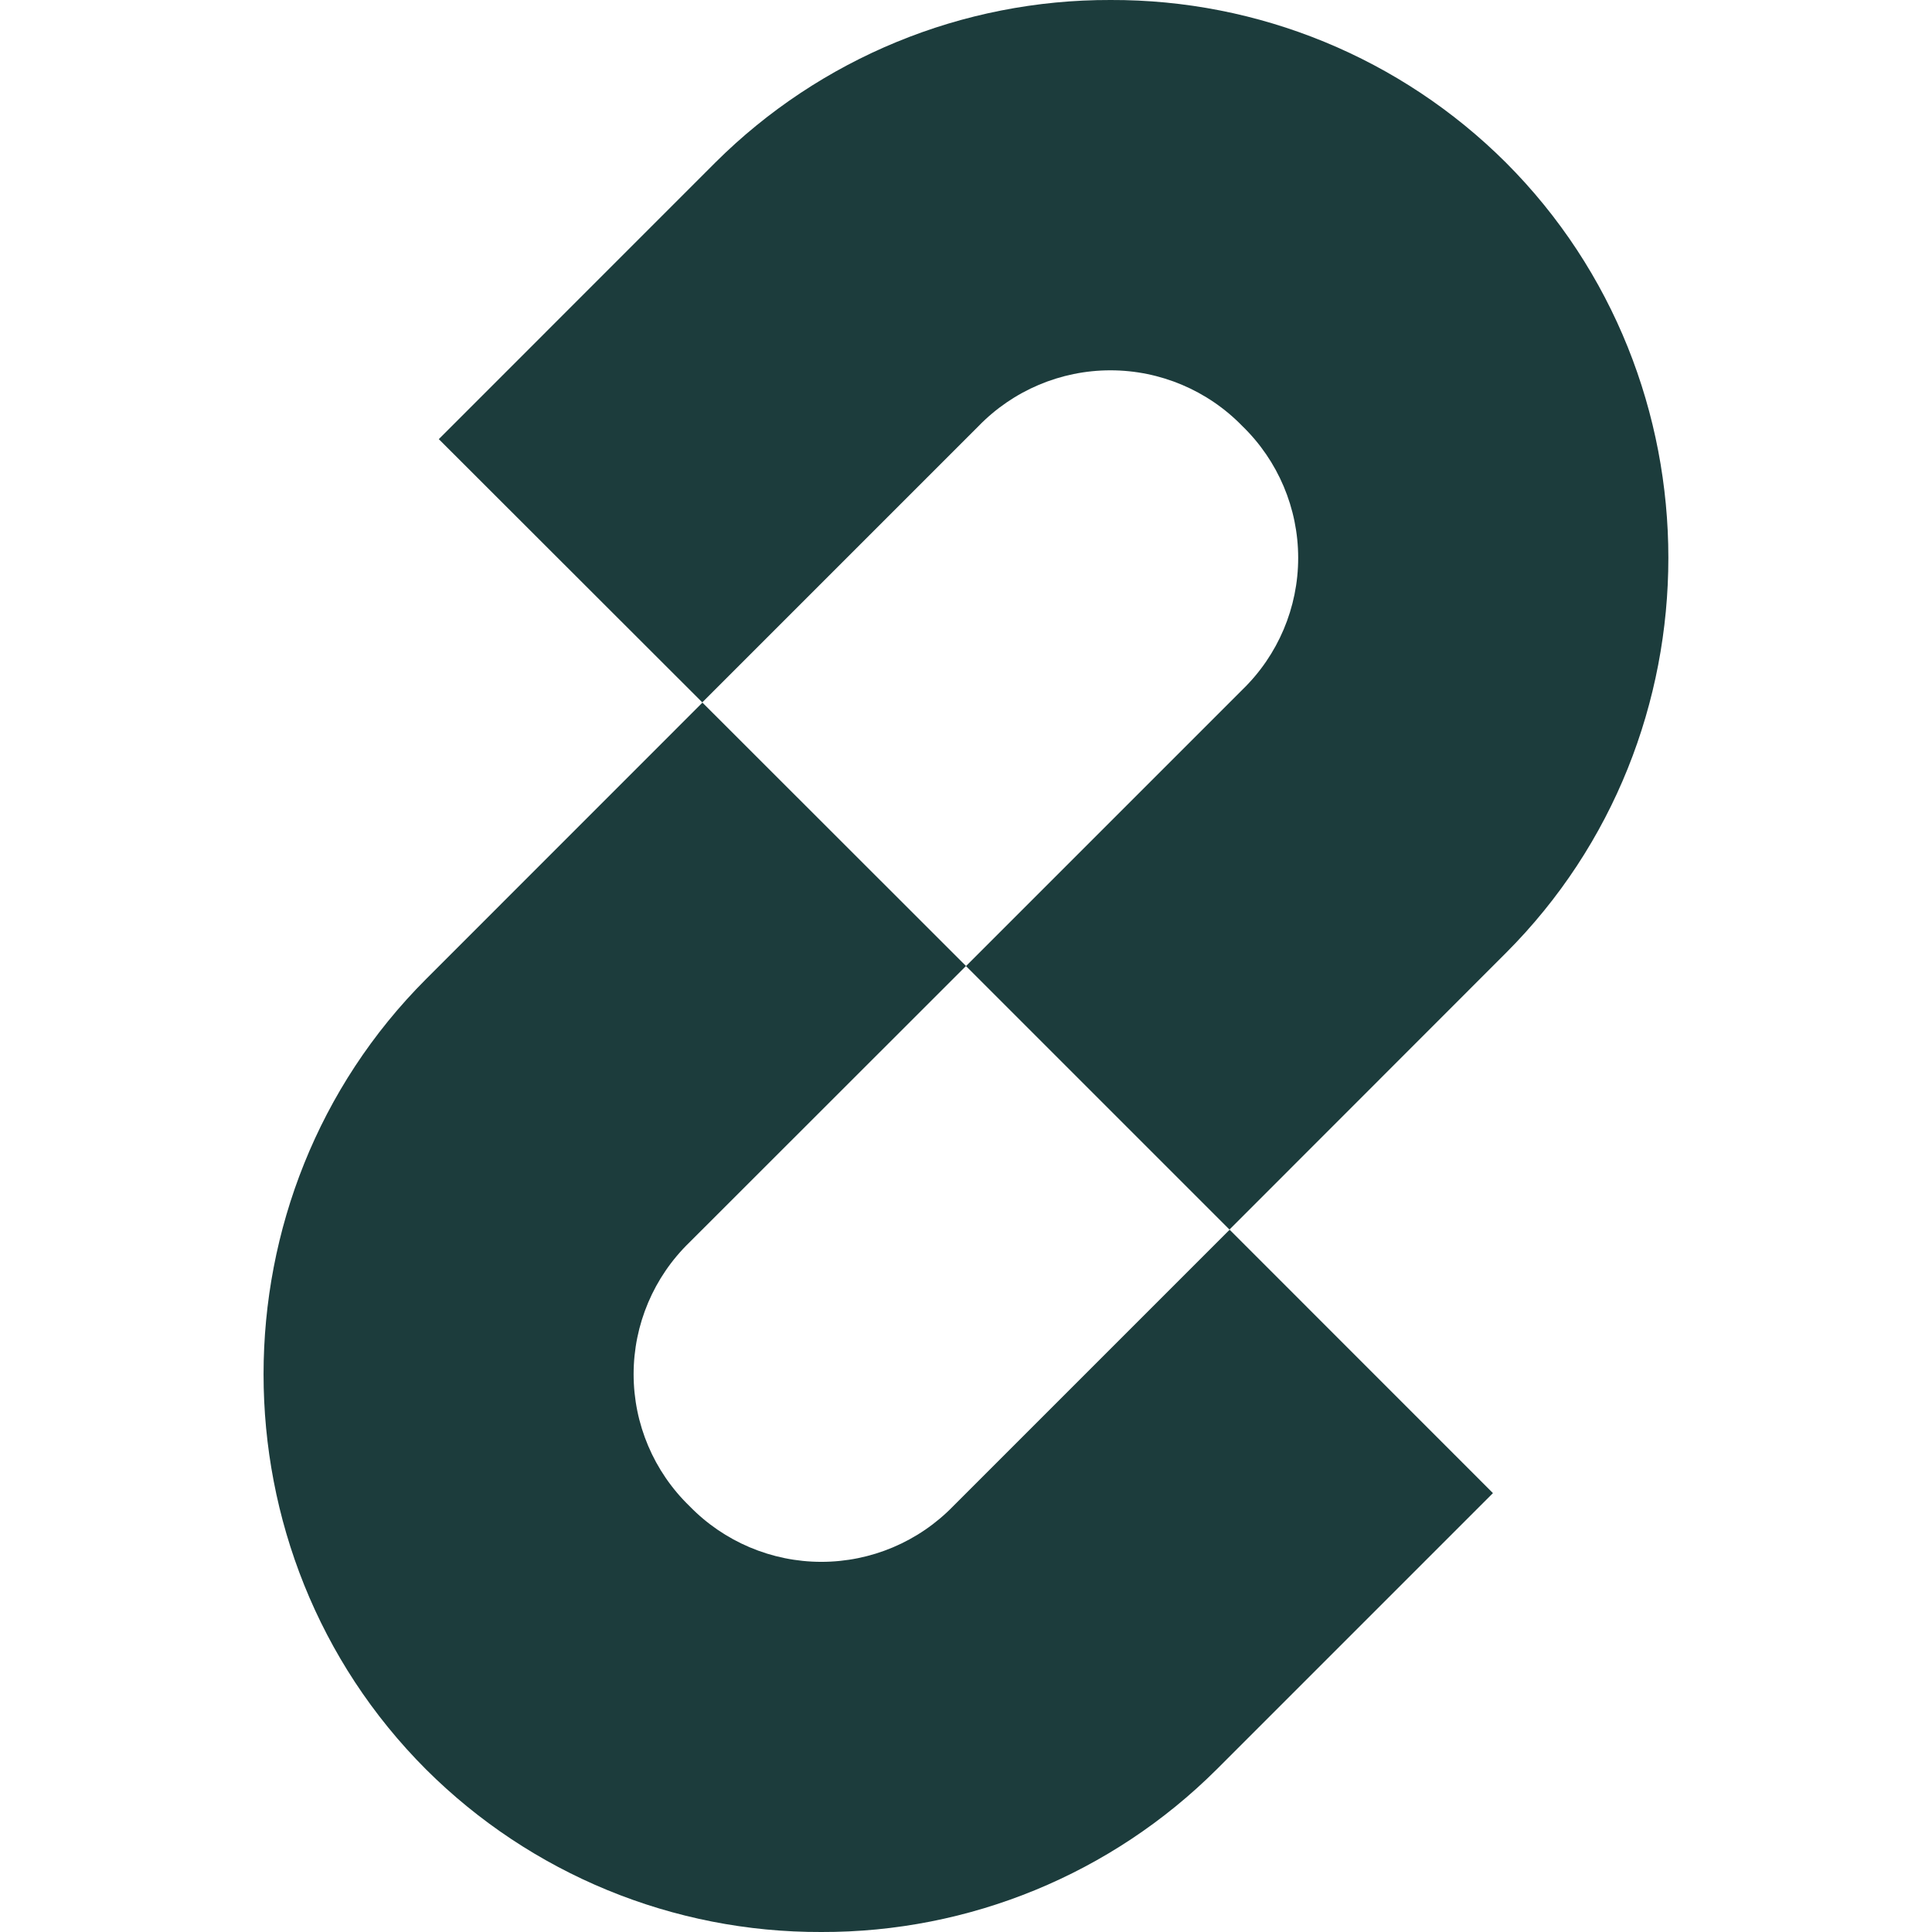
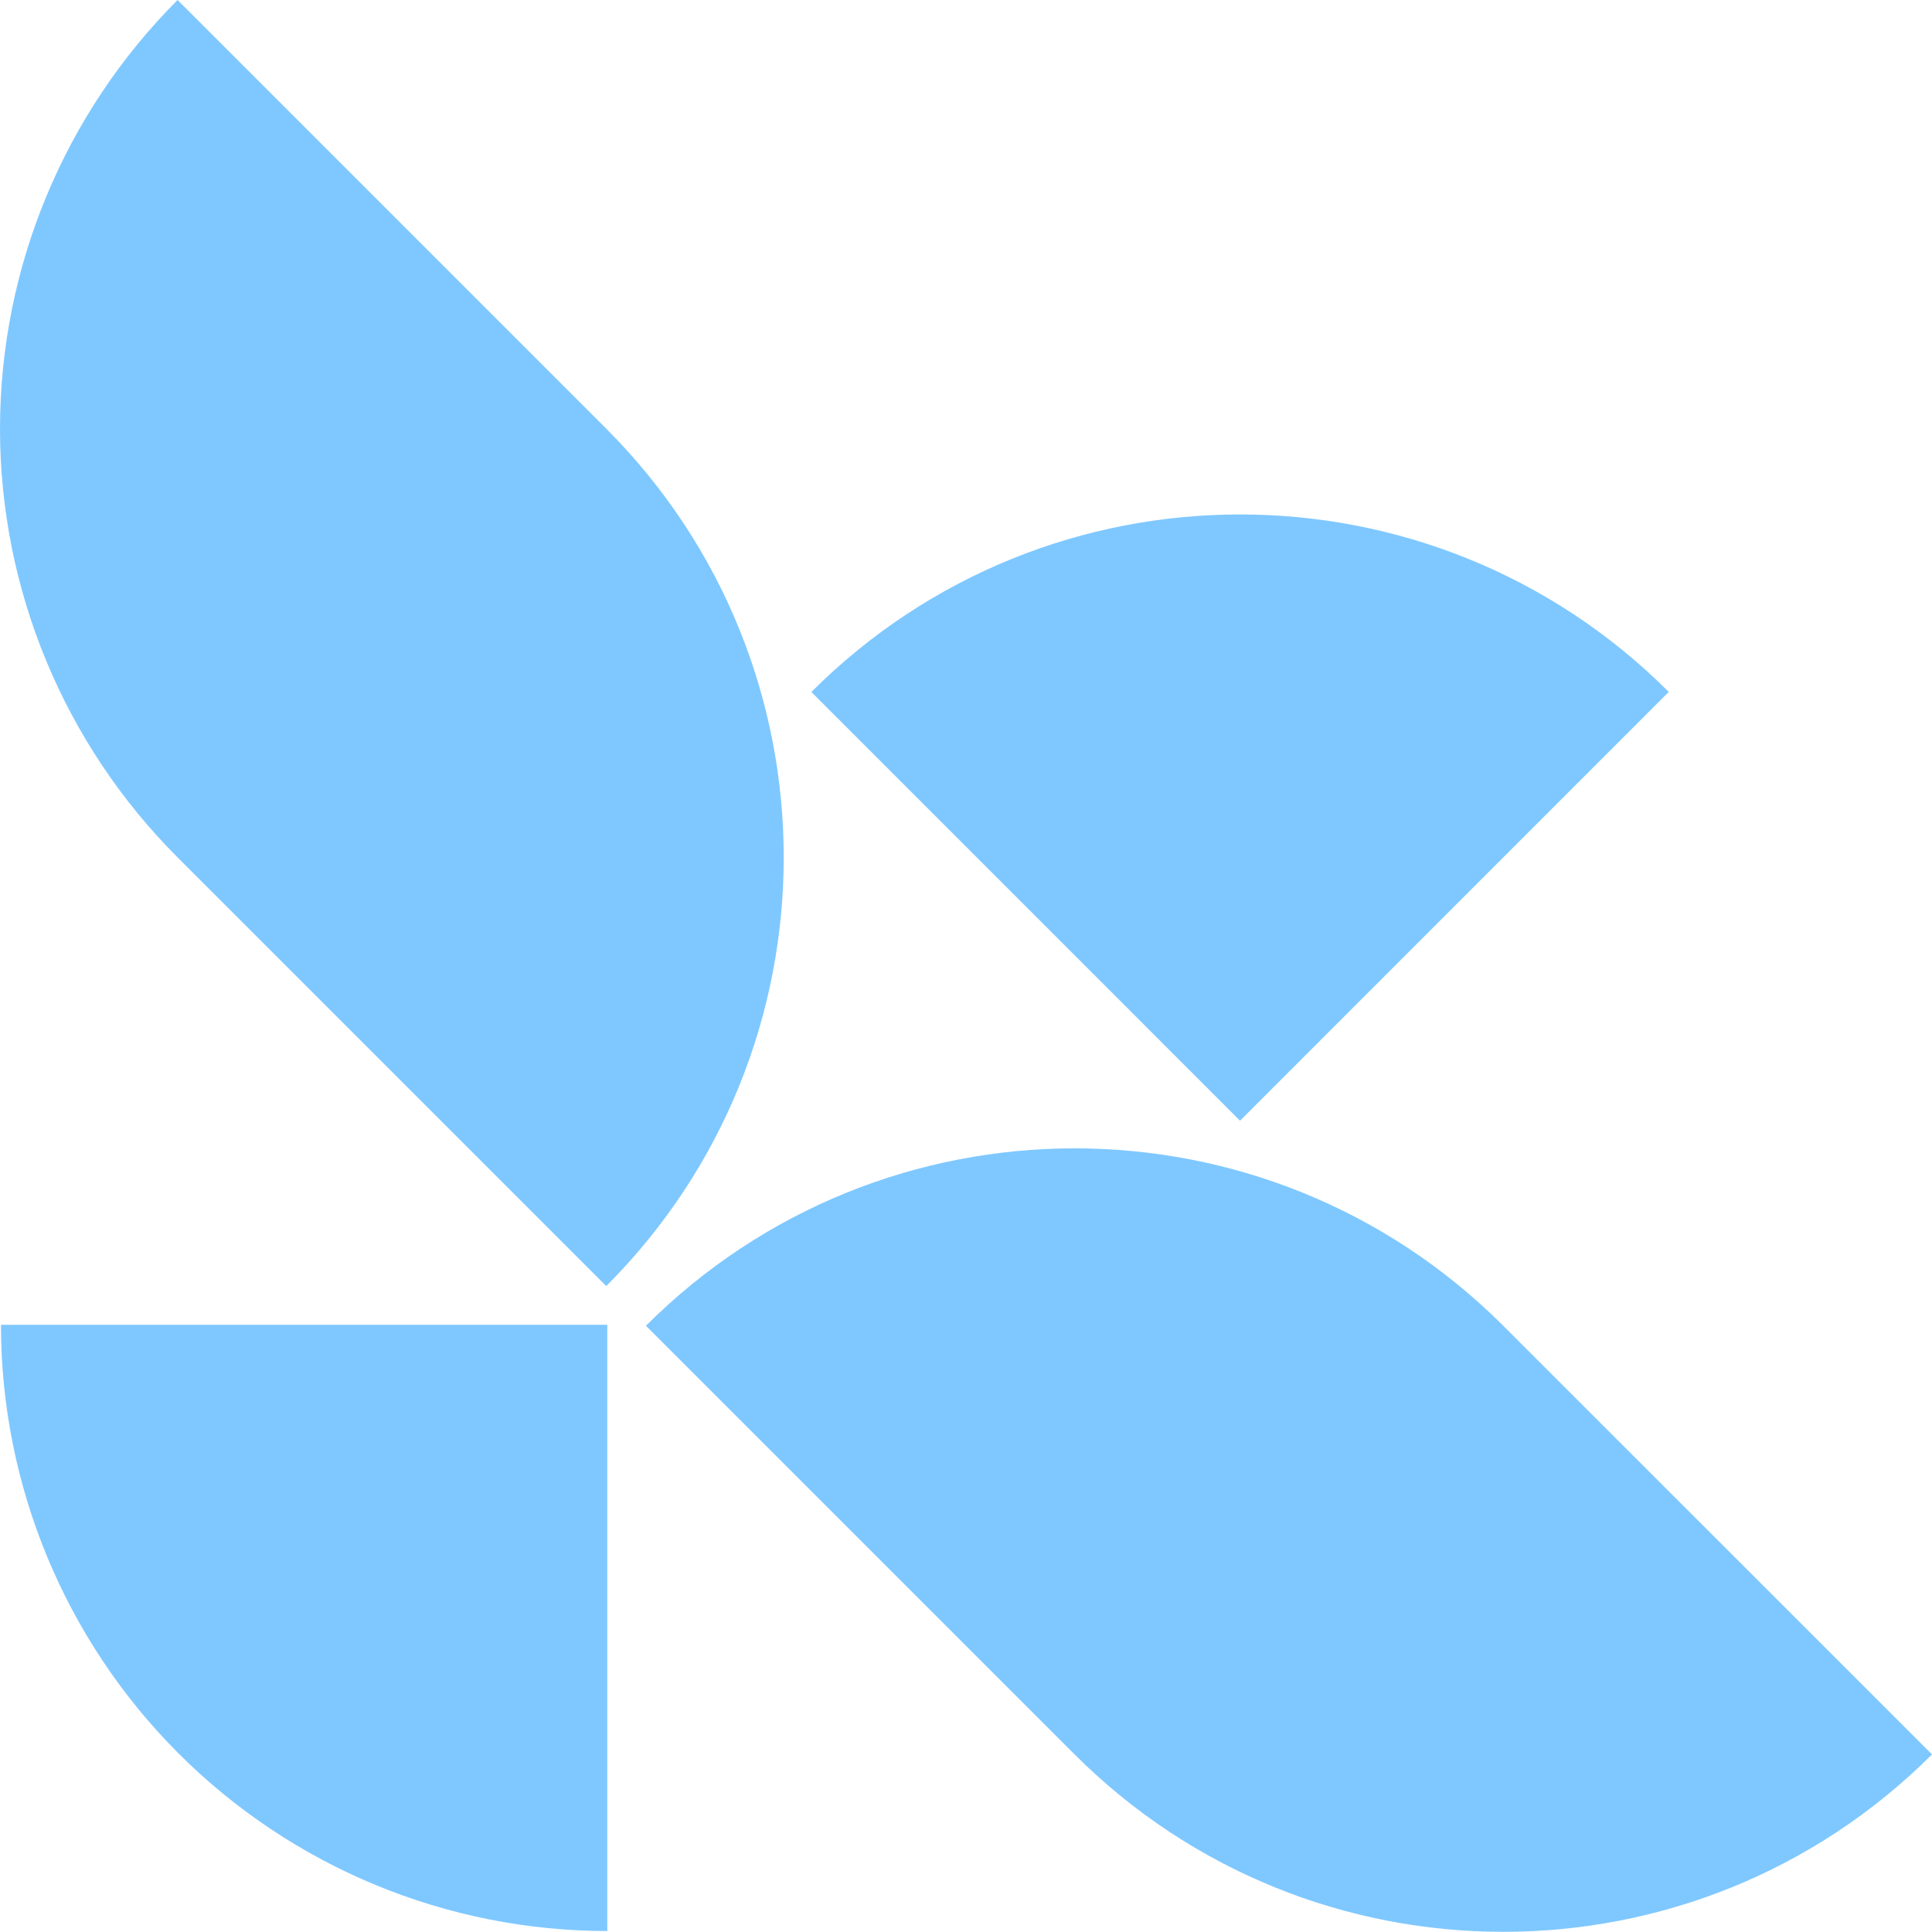
- <svg xmlns="http://www.w3.org/2000/svg" width="1em" height="1em" viewBox="0 0 24 24">
-   <path fill="#1C3C3C" d="M13.796 0a6.93 6.93 0 0 0-4.91 2.019L5.451 5.455l3.273 3.27l3.432-3.432a2.284 2.284 0 0 1 3.277 0a2.28 2.28 0 0 1 0 3.275L12 12.001l3.273 3.273l3.433-3.435c2.692-2.692 2.692-7.127 0-9.82A6.92 6.92 0 0 0 13.796 0m-5.07 8.728l-3.433 3.434c-2.692 2.693-2.692 7.126 0 9.819A6.92 6.92 0 0 0 10.203 24a6.93 6.93 0 0 0 4.911-2.02l3.432-3.432l-3.271-3.272l-3.433 3.433a2.284 2.284 0 0 1-3.277 0a2.28 2.28 0 0 1 0-3.276L12 12z" />
+ <svg xmlns="http://www.w3.org/2000/svg" height="1em" style="flex:none;line-height:1" viewBox="0 0 24 24" width="1em">
+   <path d="M7.531 15.976a7.534 7.534 0 000-10.651L2.206 0A7.537 7.537 0 000 5.326c0 1.996.794 3.913 2.206 5.325l5.325 5.325zM18.674 16.469a7.535 7.535 0 00-10.65 0l5.325 5.325a7.536 7.536 0 0010.651 0l-5.326-5.325zM2.218 21.782a7.536 7.536 0 005.326 2.206v-7.531H.012c0 1.996.795 3.914 2.206 5.325zM20.73 8.595a7.534 7.534 0 00-10.651.001l5.325 5.326 5.326-5.327z" fill="#7FC8FF" />
</svg>
